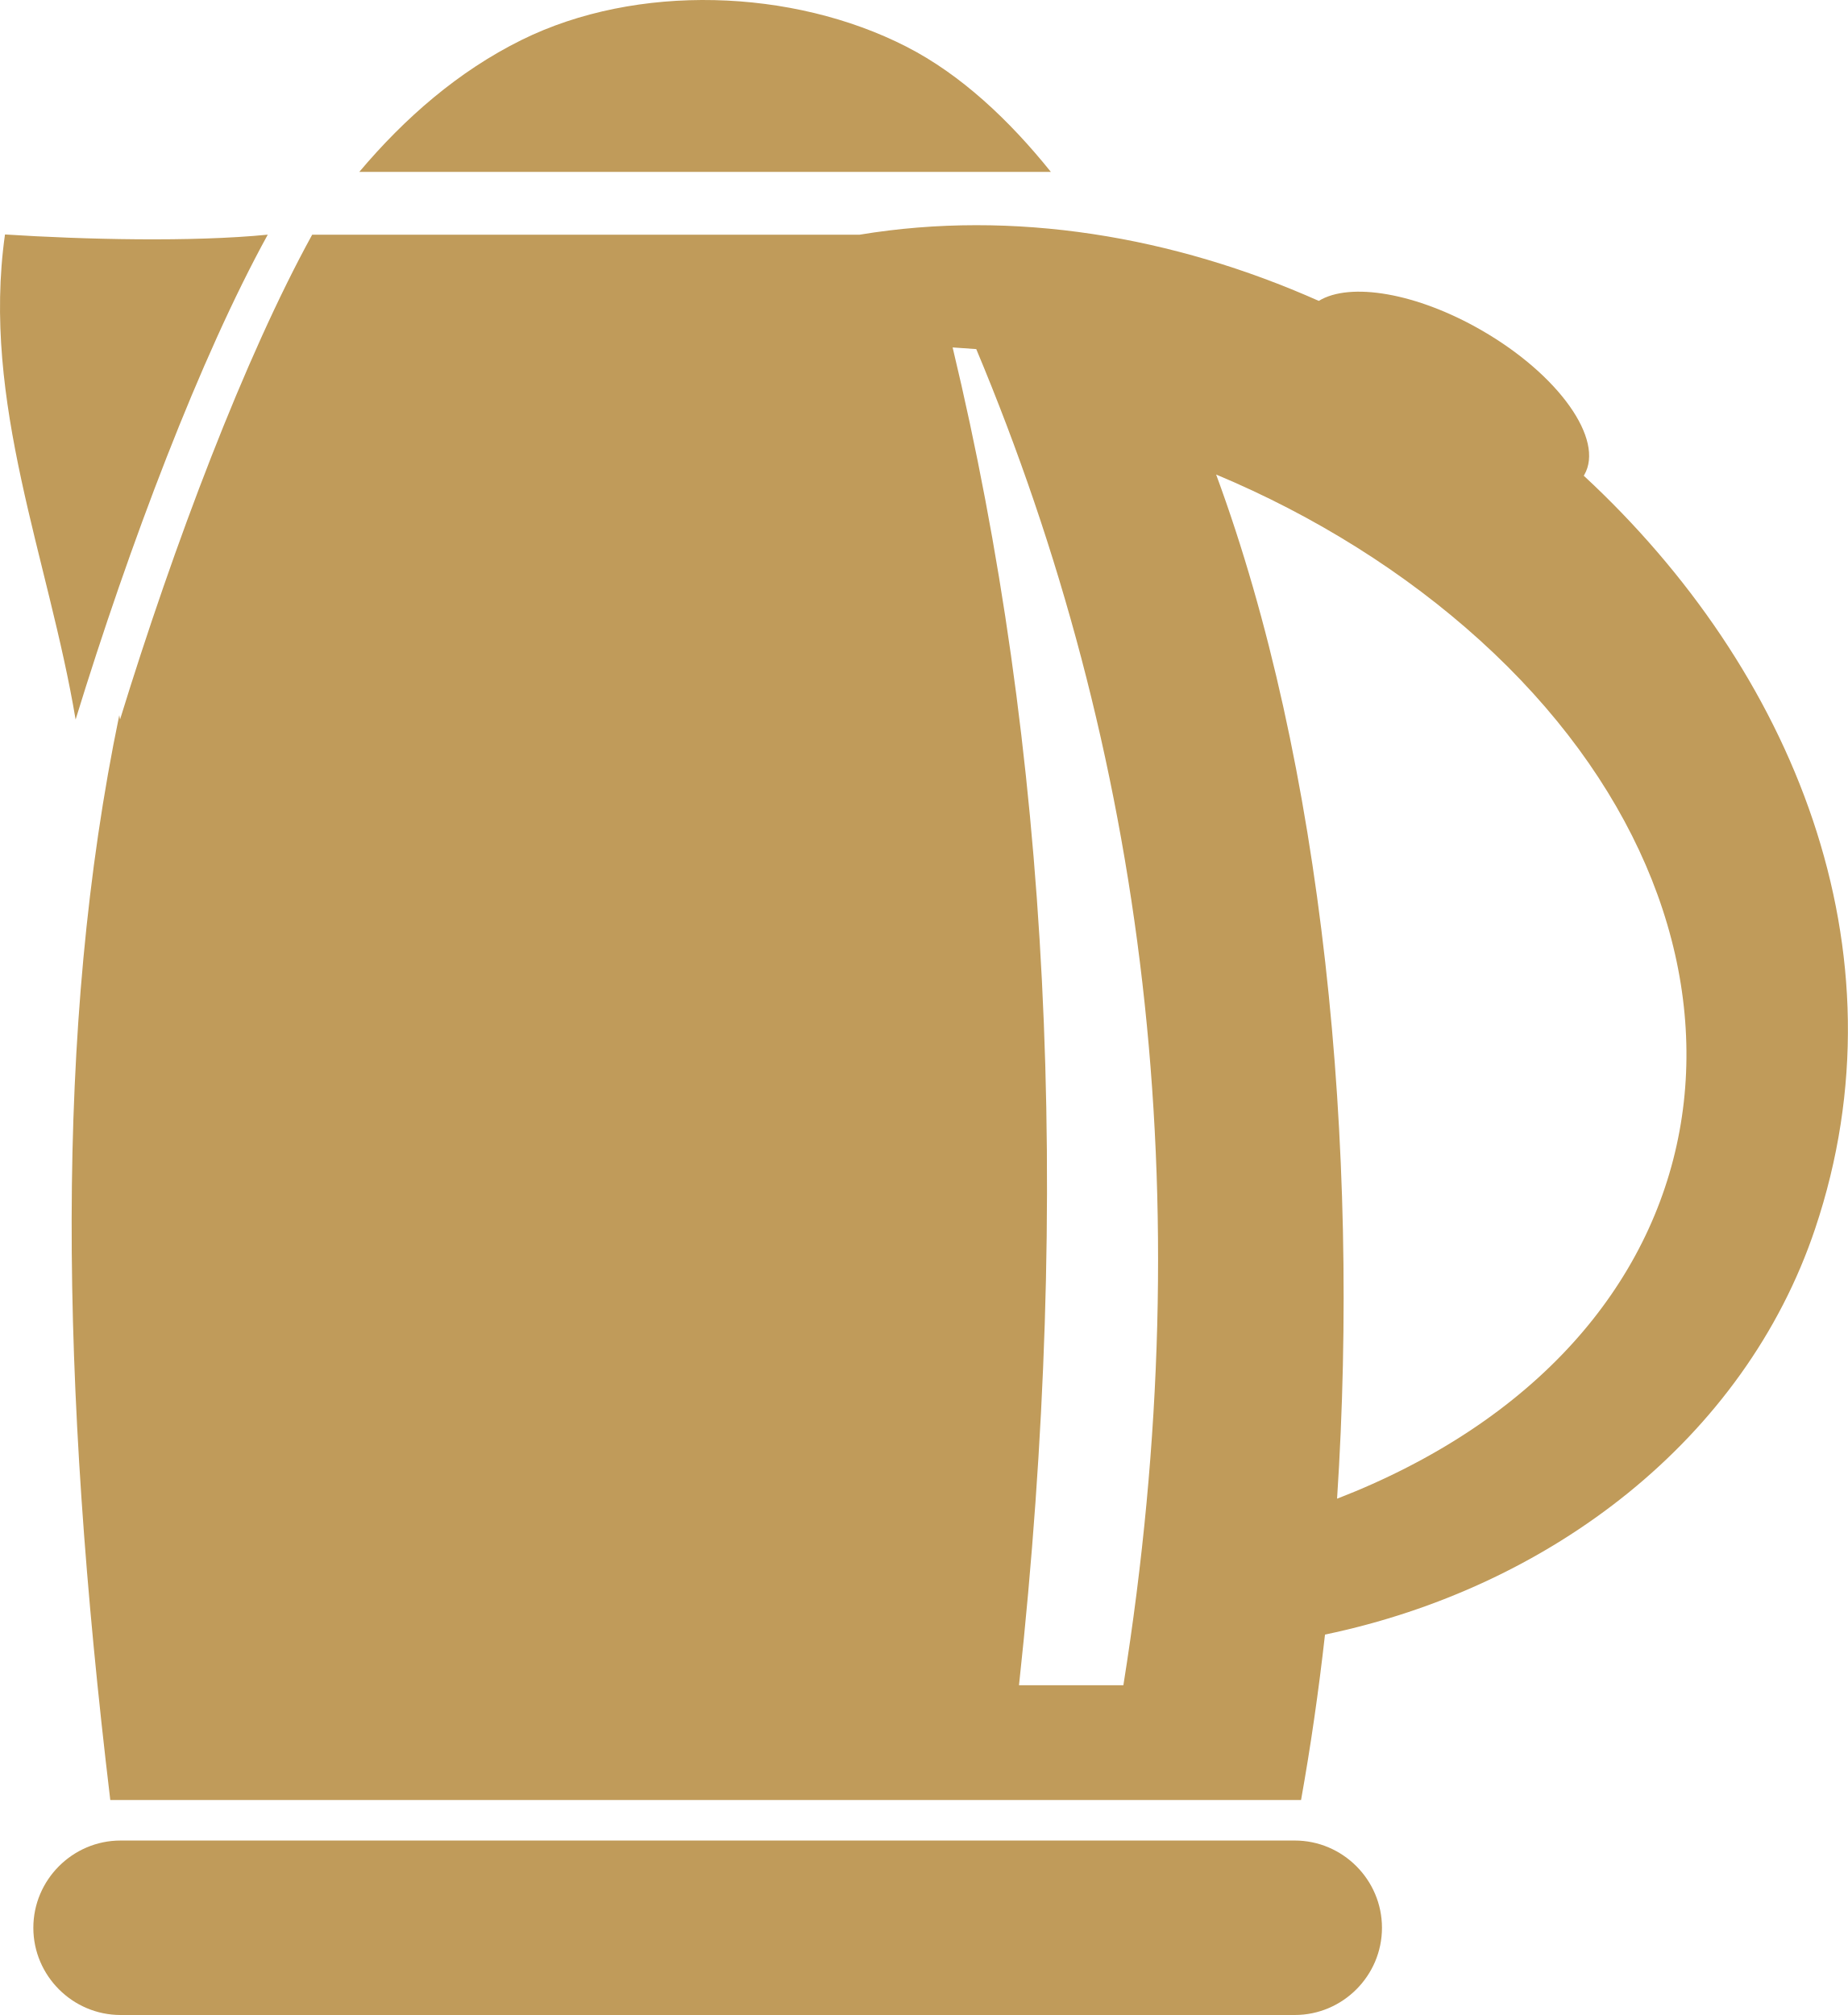
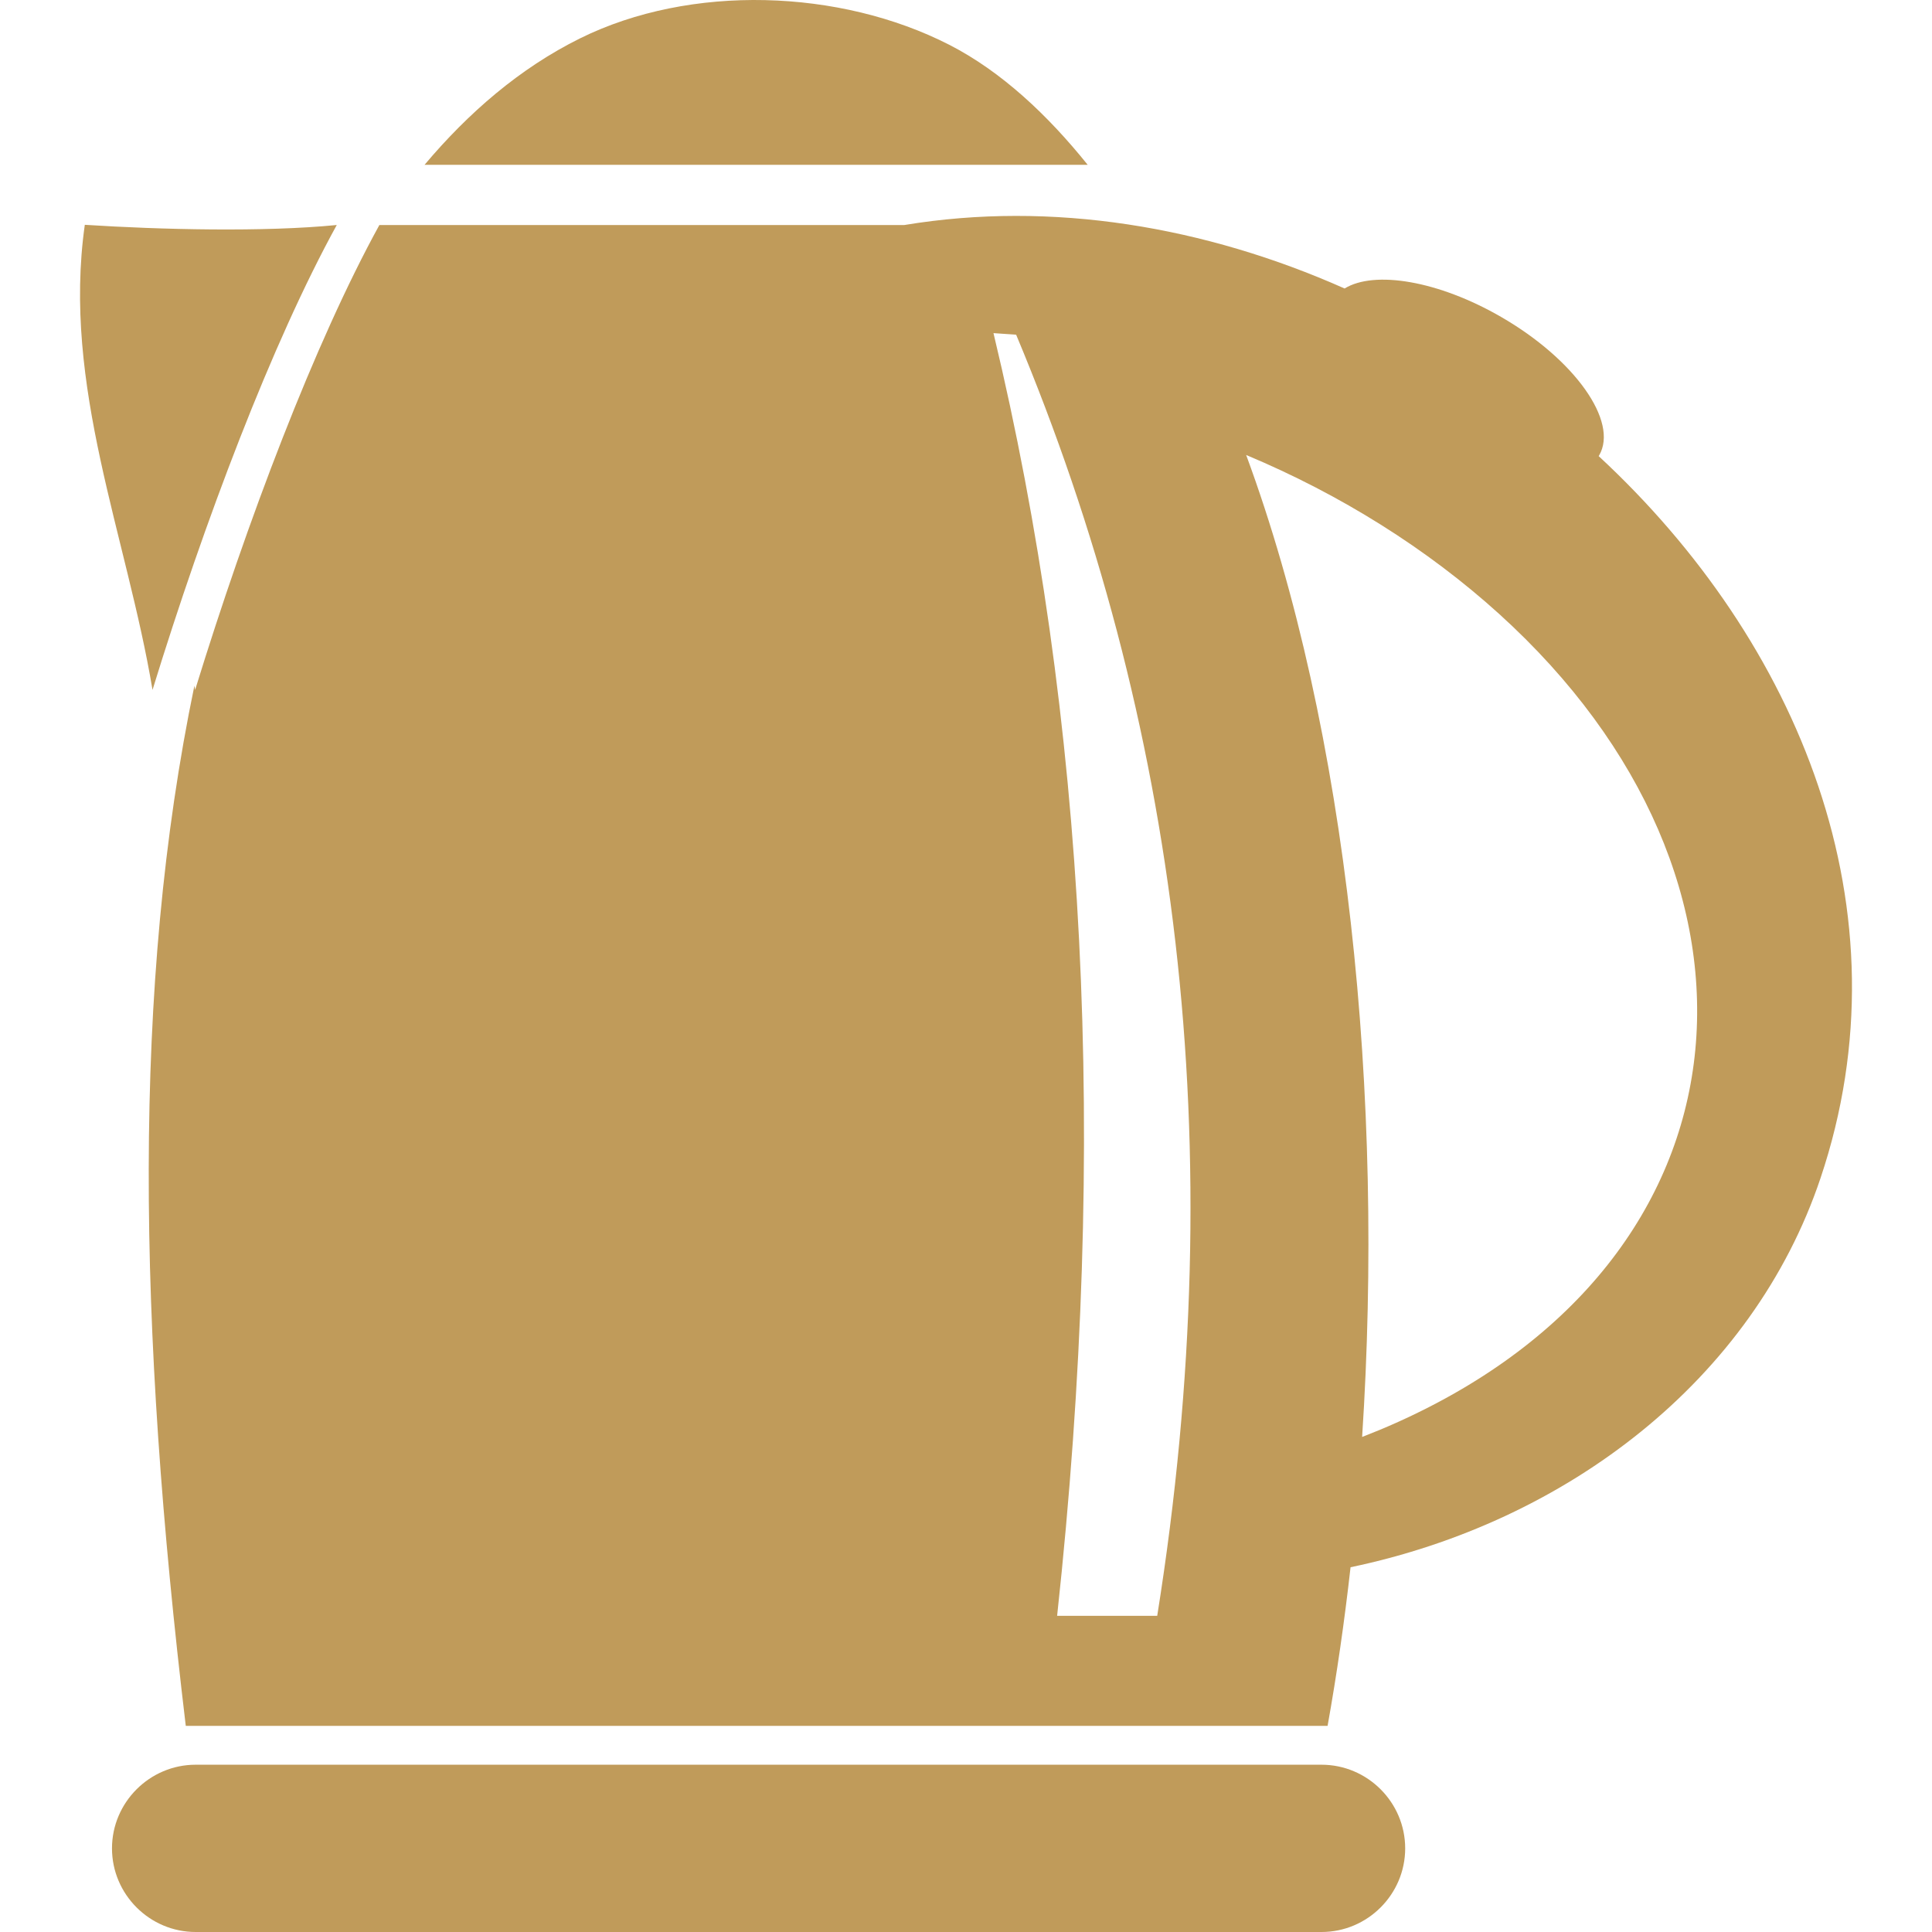
- <svg xmlns="http://www.w3.org/2000/svg" shape-rendering="geometricPrecision" text-rendering="geometricPrecision" image-rendering="optimizeQuality" fill-rule="evenodd" clip-rule="evenodd" viewBox="0 0 470 512.45" fill="#C09B5A">
+ <svg xmlns="http://www.w3.org/2000/svg" shape-rendering="geometricPrecision" text-rendering="geometricPrecision" image-rendering="optimizeQuality" fill-rule="evenodd" clip-rule="evenodd" viewBox="0 0 470 512.45" width="50px" height="50px" fill="#C09B5A">
  <path d="M330.91 457.77H28.05c-12.69-106.05-14.27-196.13 2.29-275.89l.19 1.11c13.74-44.62 31.73-92.13 48.87-123.3h139.21c39.22-6.5 79.9.42 116.81 16.83 7.92-4.86 24.88-2.06 41.49 7.53 19.56 11.29 31.22 27.73 26.04 36.71l-.14.22c53.03 49.13 82.71 120.48 58.84 191.53-17.95 53.43-67.19 91.2-124.65 103.19-1.62 14.39-3.65 28.46-6.09 42.07zM248.3 88.78l-6.01-.42c24.42 101.78 30.52 214.44 16.88 340.23h26.55c19.99-125.15 5.4-237.64-37.42-339.81zM68.1 59.68c-17.14 31.17-35.14 78.68-48.87 123.31C12.4 142.1-4.78 102.34 1.27 59.63c20.07 1.29 47.56 1.96 66.83.05zm241.21 61c27.14 73.5 36.64 170.71 30.76 260.46 3.05-1.18 6.06-2.42 9-3.74 96.98-43.35 105.08-144.15 27.33-214.57-18.99-17.2-41.99-31.65-67.09-42.15zM30.67 468.08H329.3c12.21 0 22.19 9.99 22.19 22.19 0 12.2-9.98 22.18-22.19 22.18H30.67c-12.2 0-22.19-9.98-22.19-22.18s9.99-22.19 22.19-22.19zM91.38 43.72c11.57-13.72 25.17-25.59 41.28-33.56 29.31-14.49 68.93-13.09 97.88 1.71 13.92 7.12 26.21 18.74 36.74 31.85H91.38z" />
</svg>
